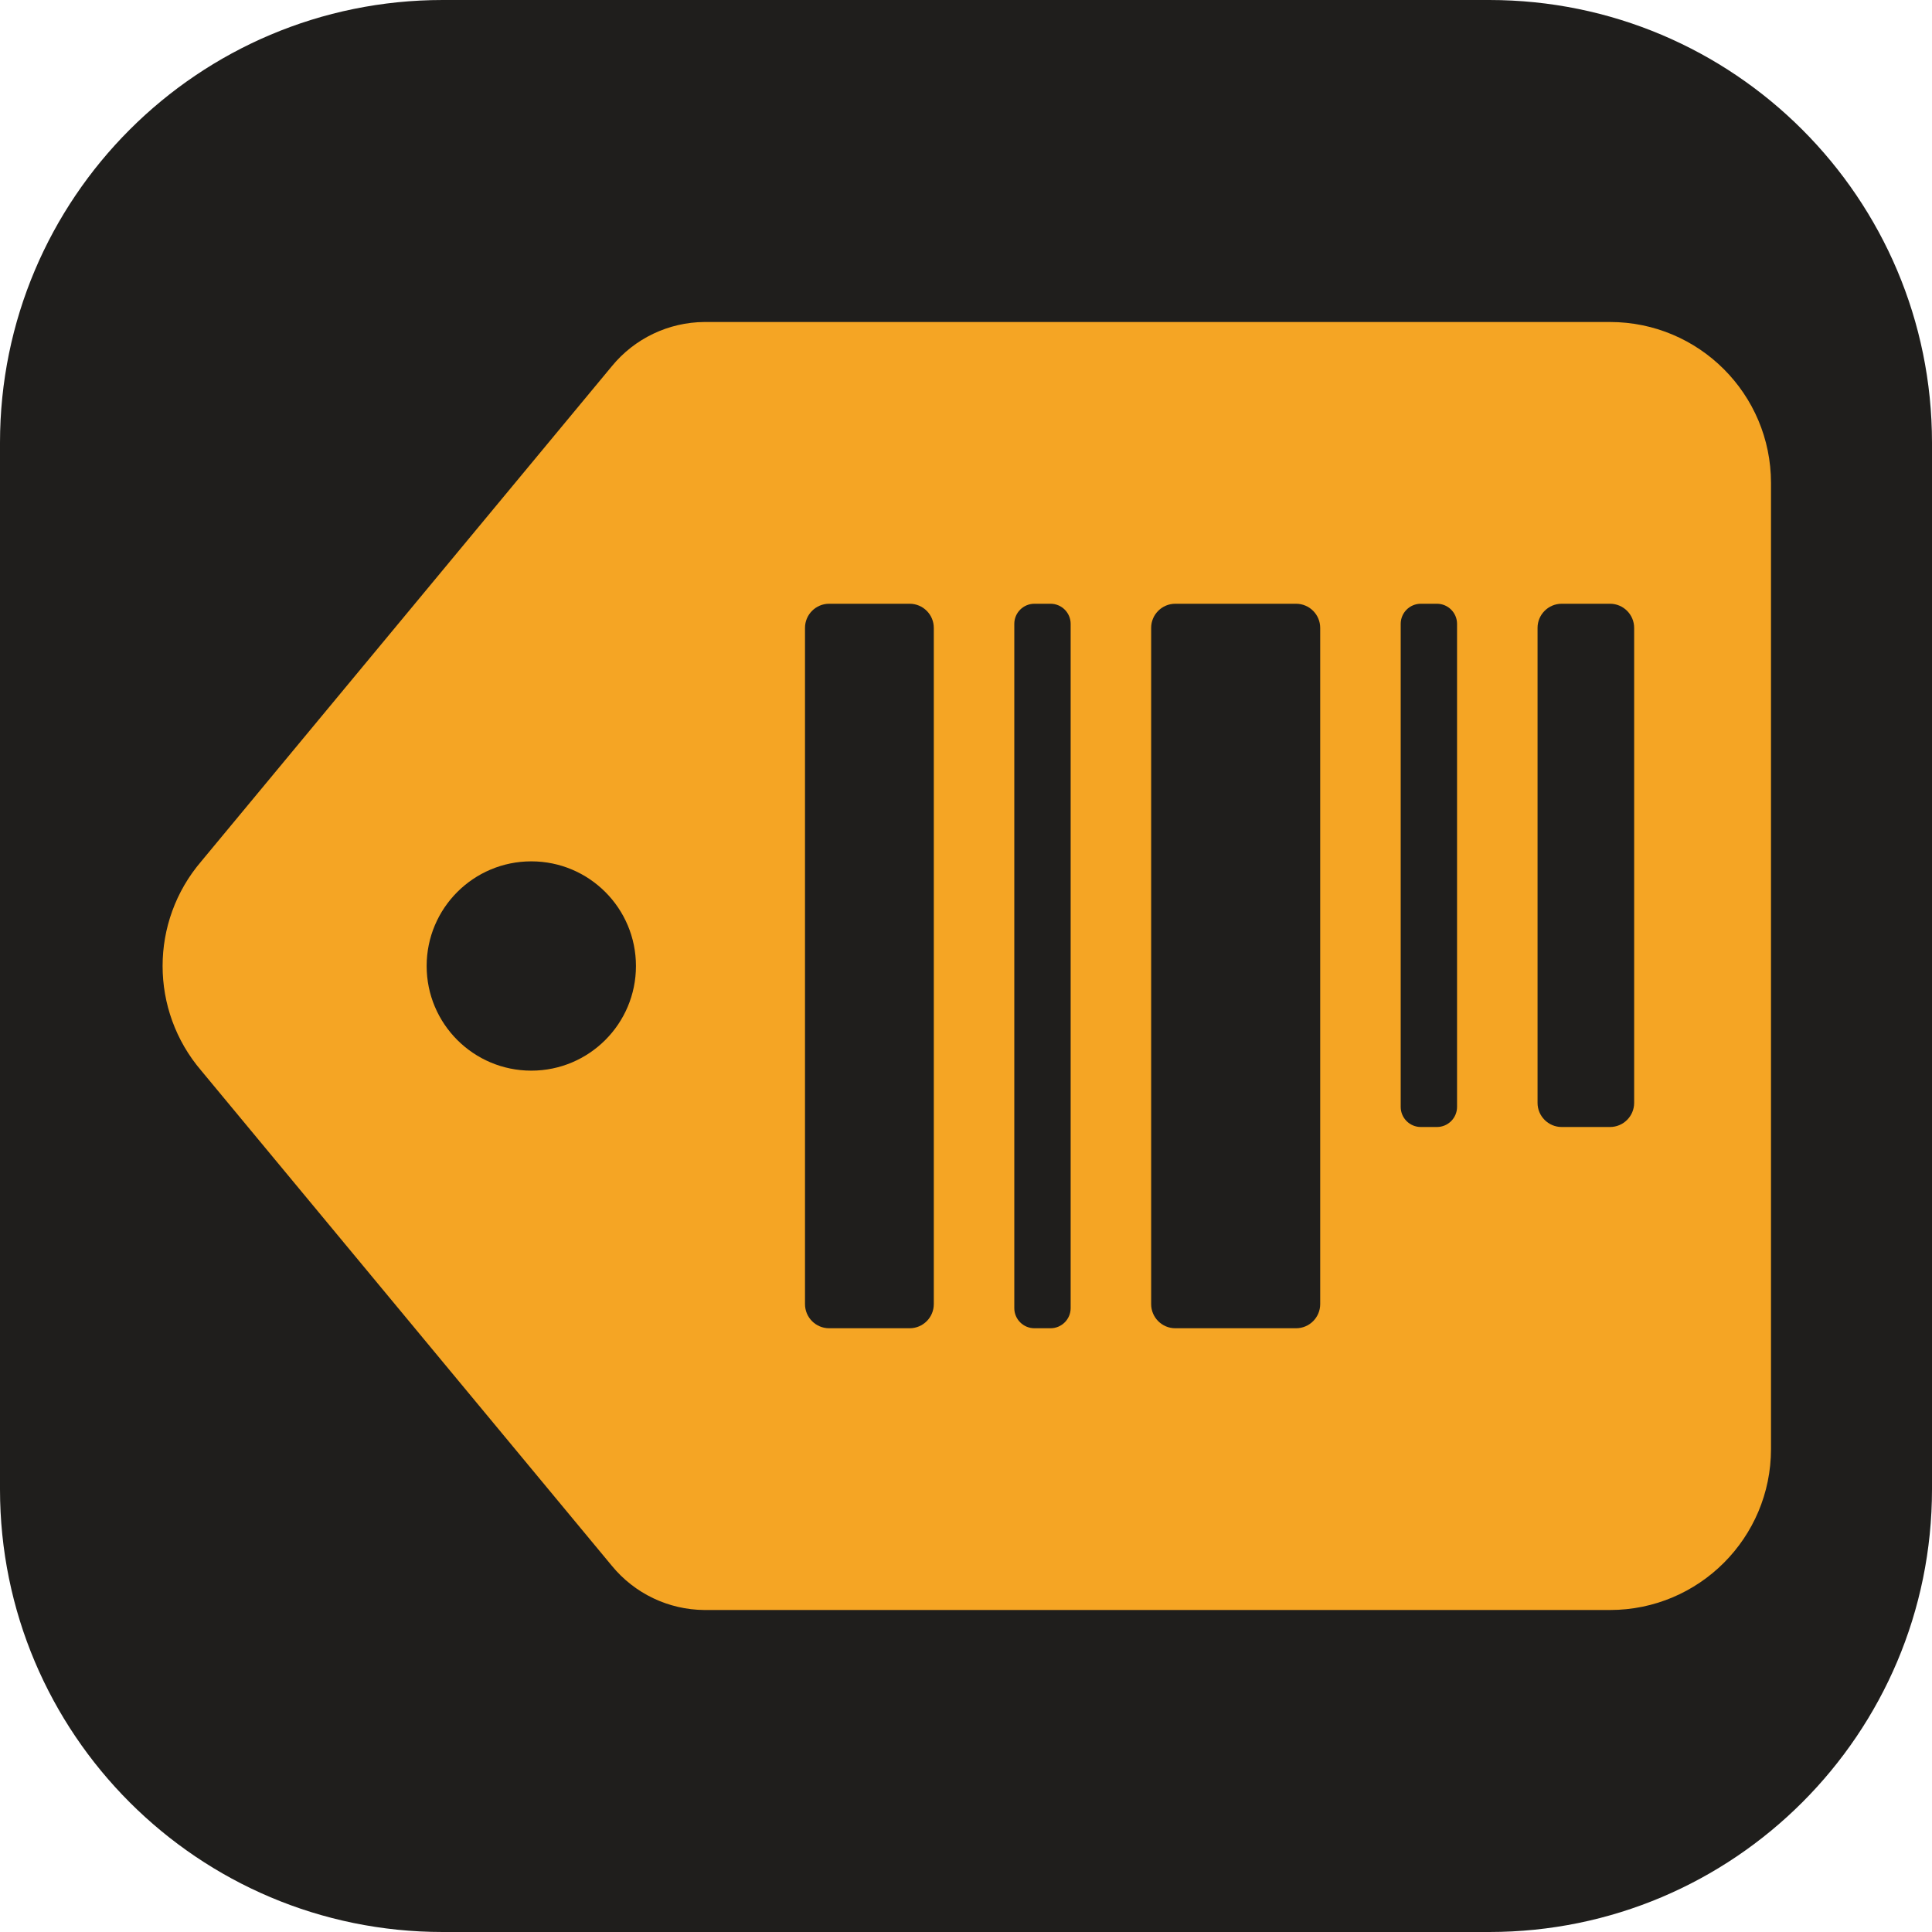
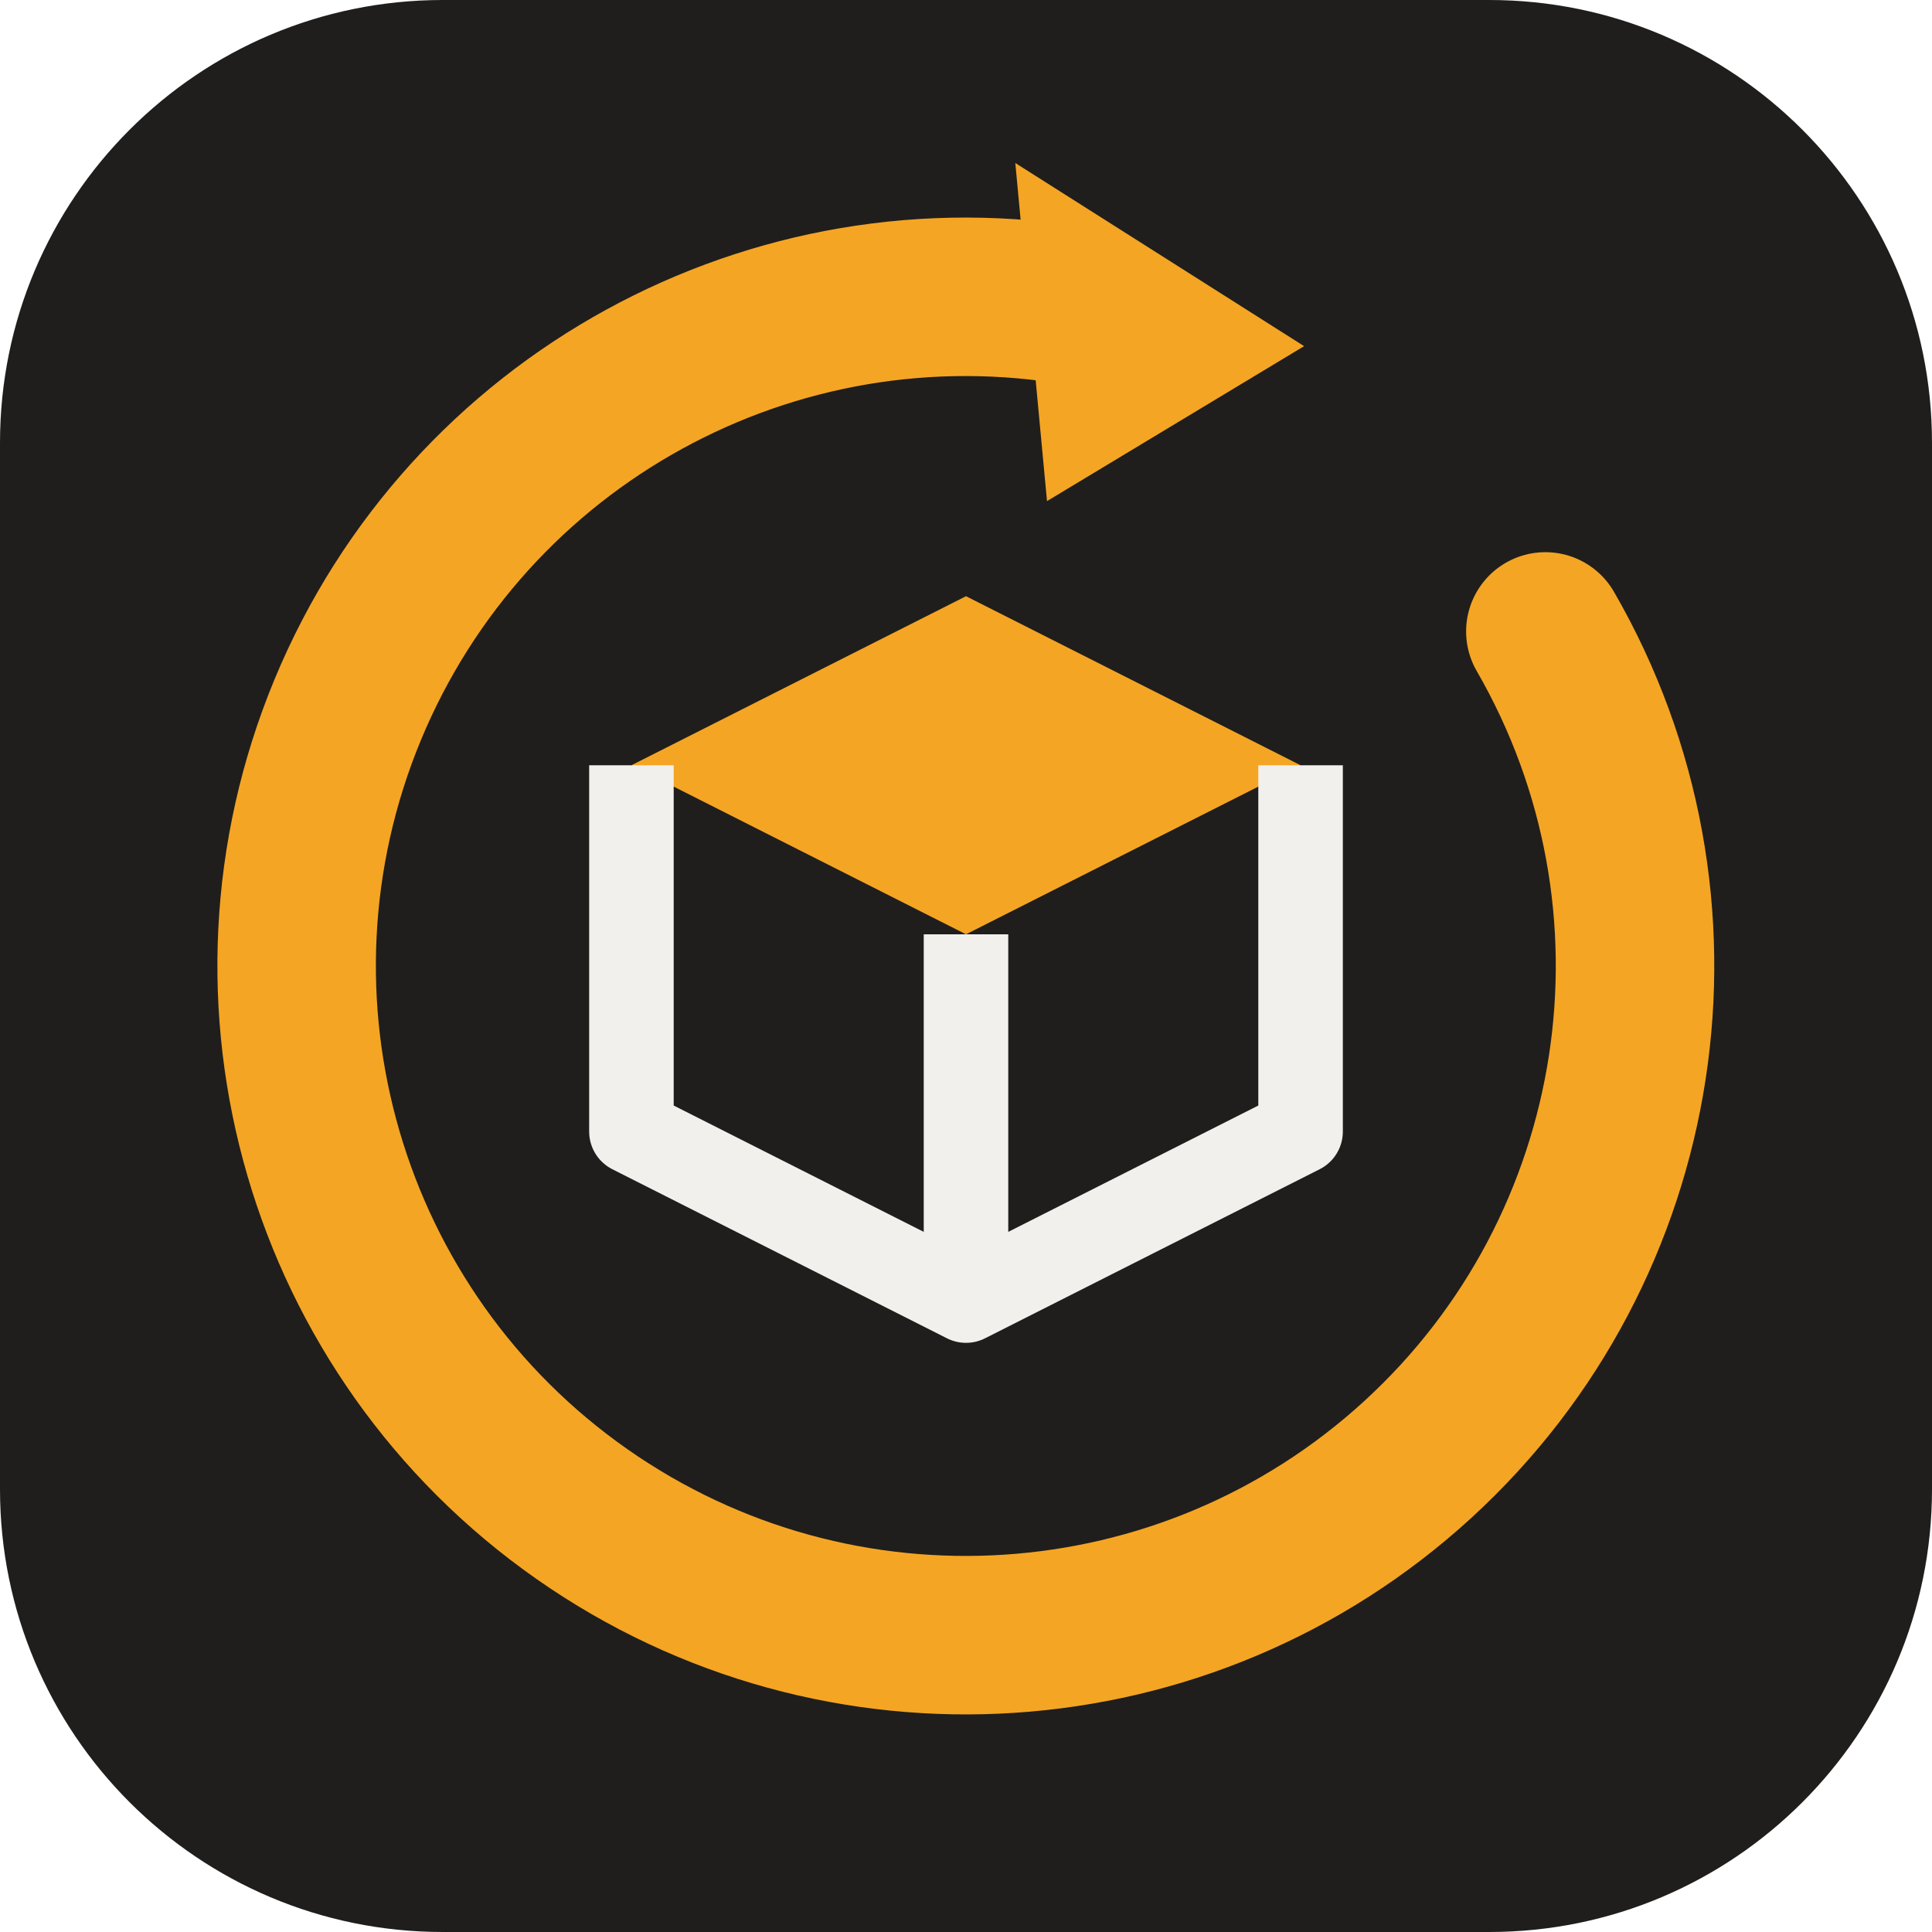
<svg xmlns="http://www.w3.org/2000/svg" viewBox="0 0 48 48">
  <rect width="48" height="48" rx="11" fill="#1f1e1c" />
-   <path d="M17.5 8H40a4 4 0 0 1 4 4v24a4 4 0 0 1-4 4H17.5a3 3 0 0 1-2.3-1.1L5 26.6a4 4 0 0 1 0-5.2l10.2-12.3A3 3 0 0 1 17.5 8Z" fill="#f5a524" />
-   <circle cx="13.2" cy="24" r="2.6" fill="#1f1e1c" />
-   <g fill="#1f1e1c">
-     <rect x="20" y="15" width="3.2" height="18" rx=".6" />
-     <rect x="25.2" y="15" width="1.4" height="18" rx=".5" />
-     <rect x="28.6" y="15" width="4.2" height="18" rx=".6" />
-     <rect x="34.8" y="15" width="1.4" height="13" rx=".5" />
-     <rect x="38.2" y="15" width="2.4" height="13" rx=".6" />
+   <g transform="translate(3 3) scale(.875)">
+     <path d="M40.45 14.5A19 19 0 1 1 27.3 5.29" fill="none" stroke="#f5a524" stroke-width="4.5" stroke-linecap="round" />
+     <path d="M33.6 6.4 25.4 1.2l.9 9.6Z" fill="#f5a524" />
+     <path d="M24 13.5 33.5 18.3 24 23.1 14.5 18.3Z" fill="#f5a524" />
+     <path d="M14.5 18.3v10.4L24 33.5l9.5-4.8V18.3M24 23.1v10.4" fill="none" stroke="#f2f0ed" stroke-width="2.4" stroke-linejoin="round" />
  </g>
</svg>
